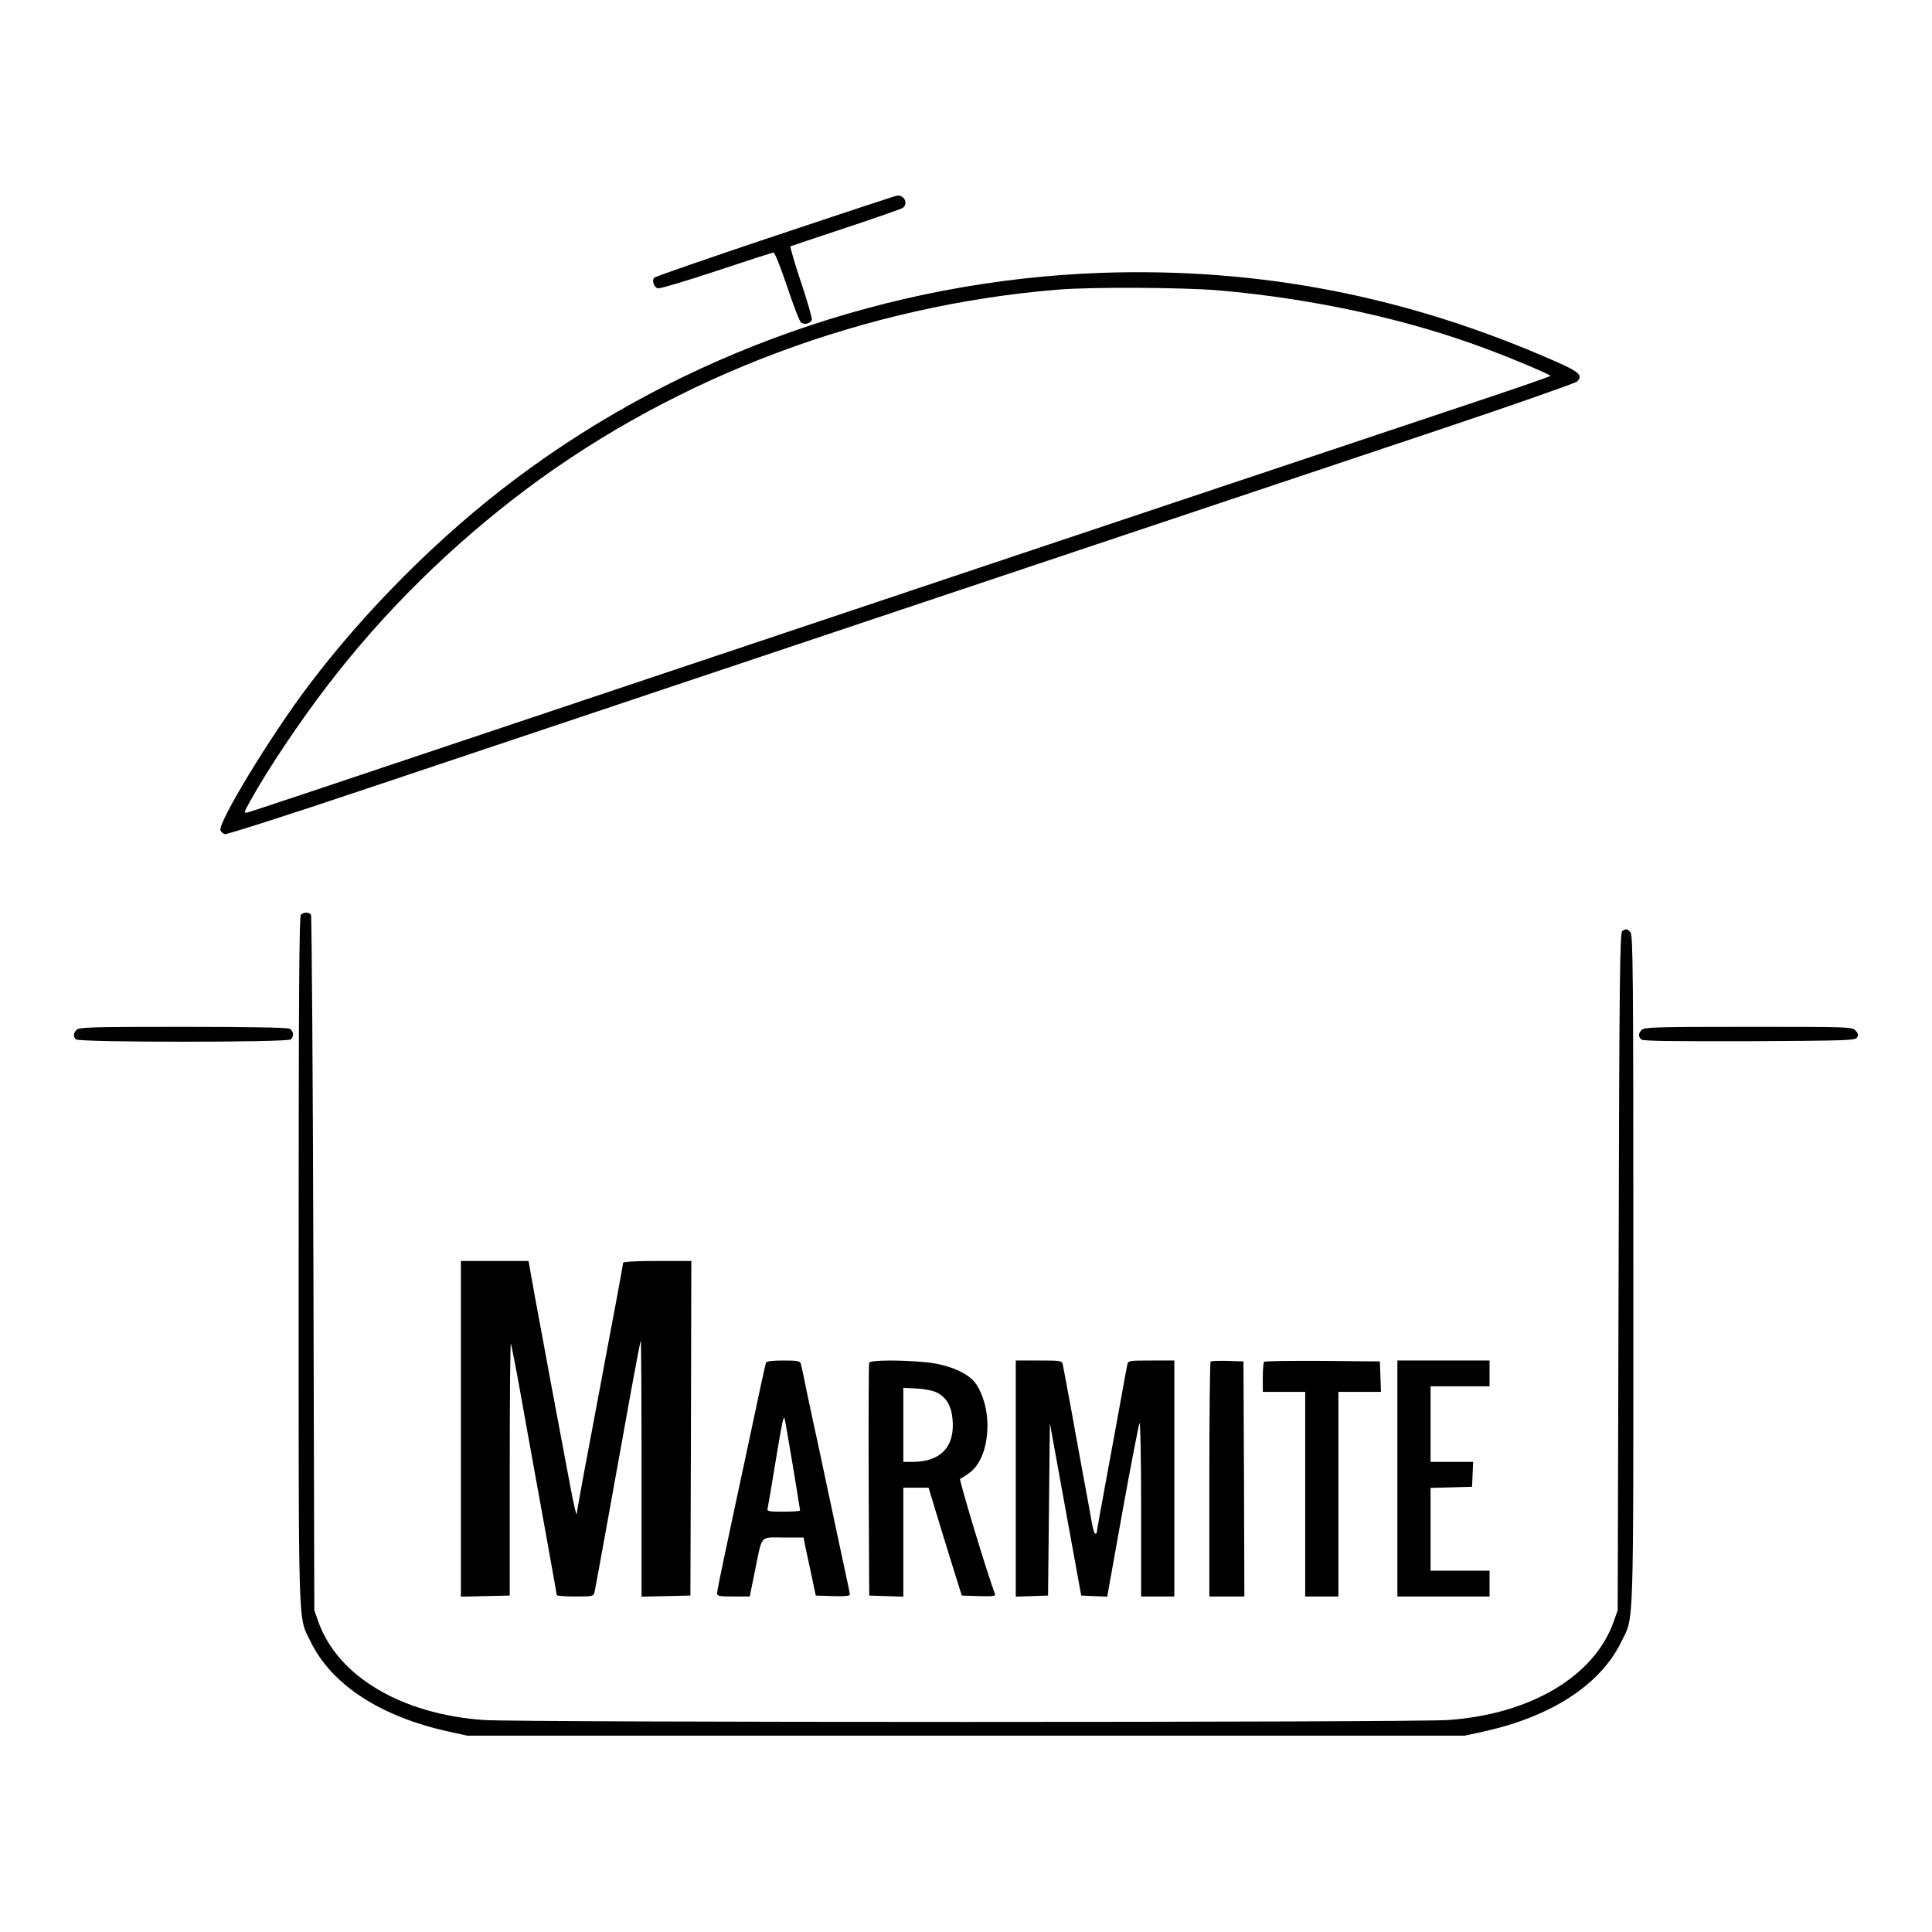
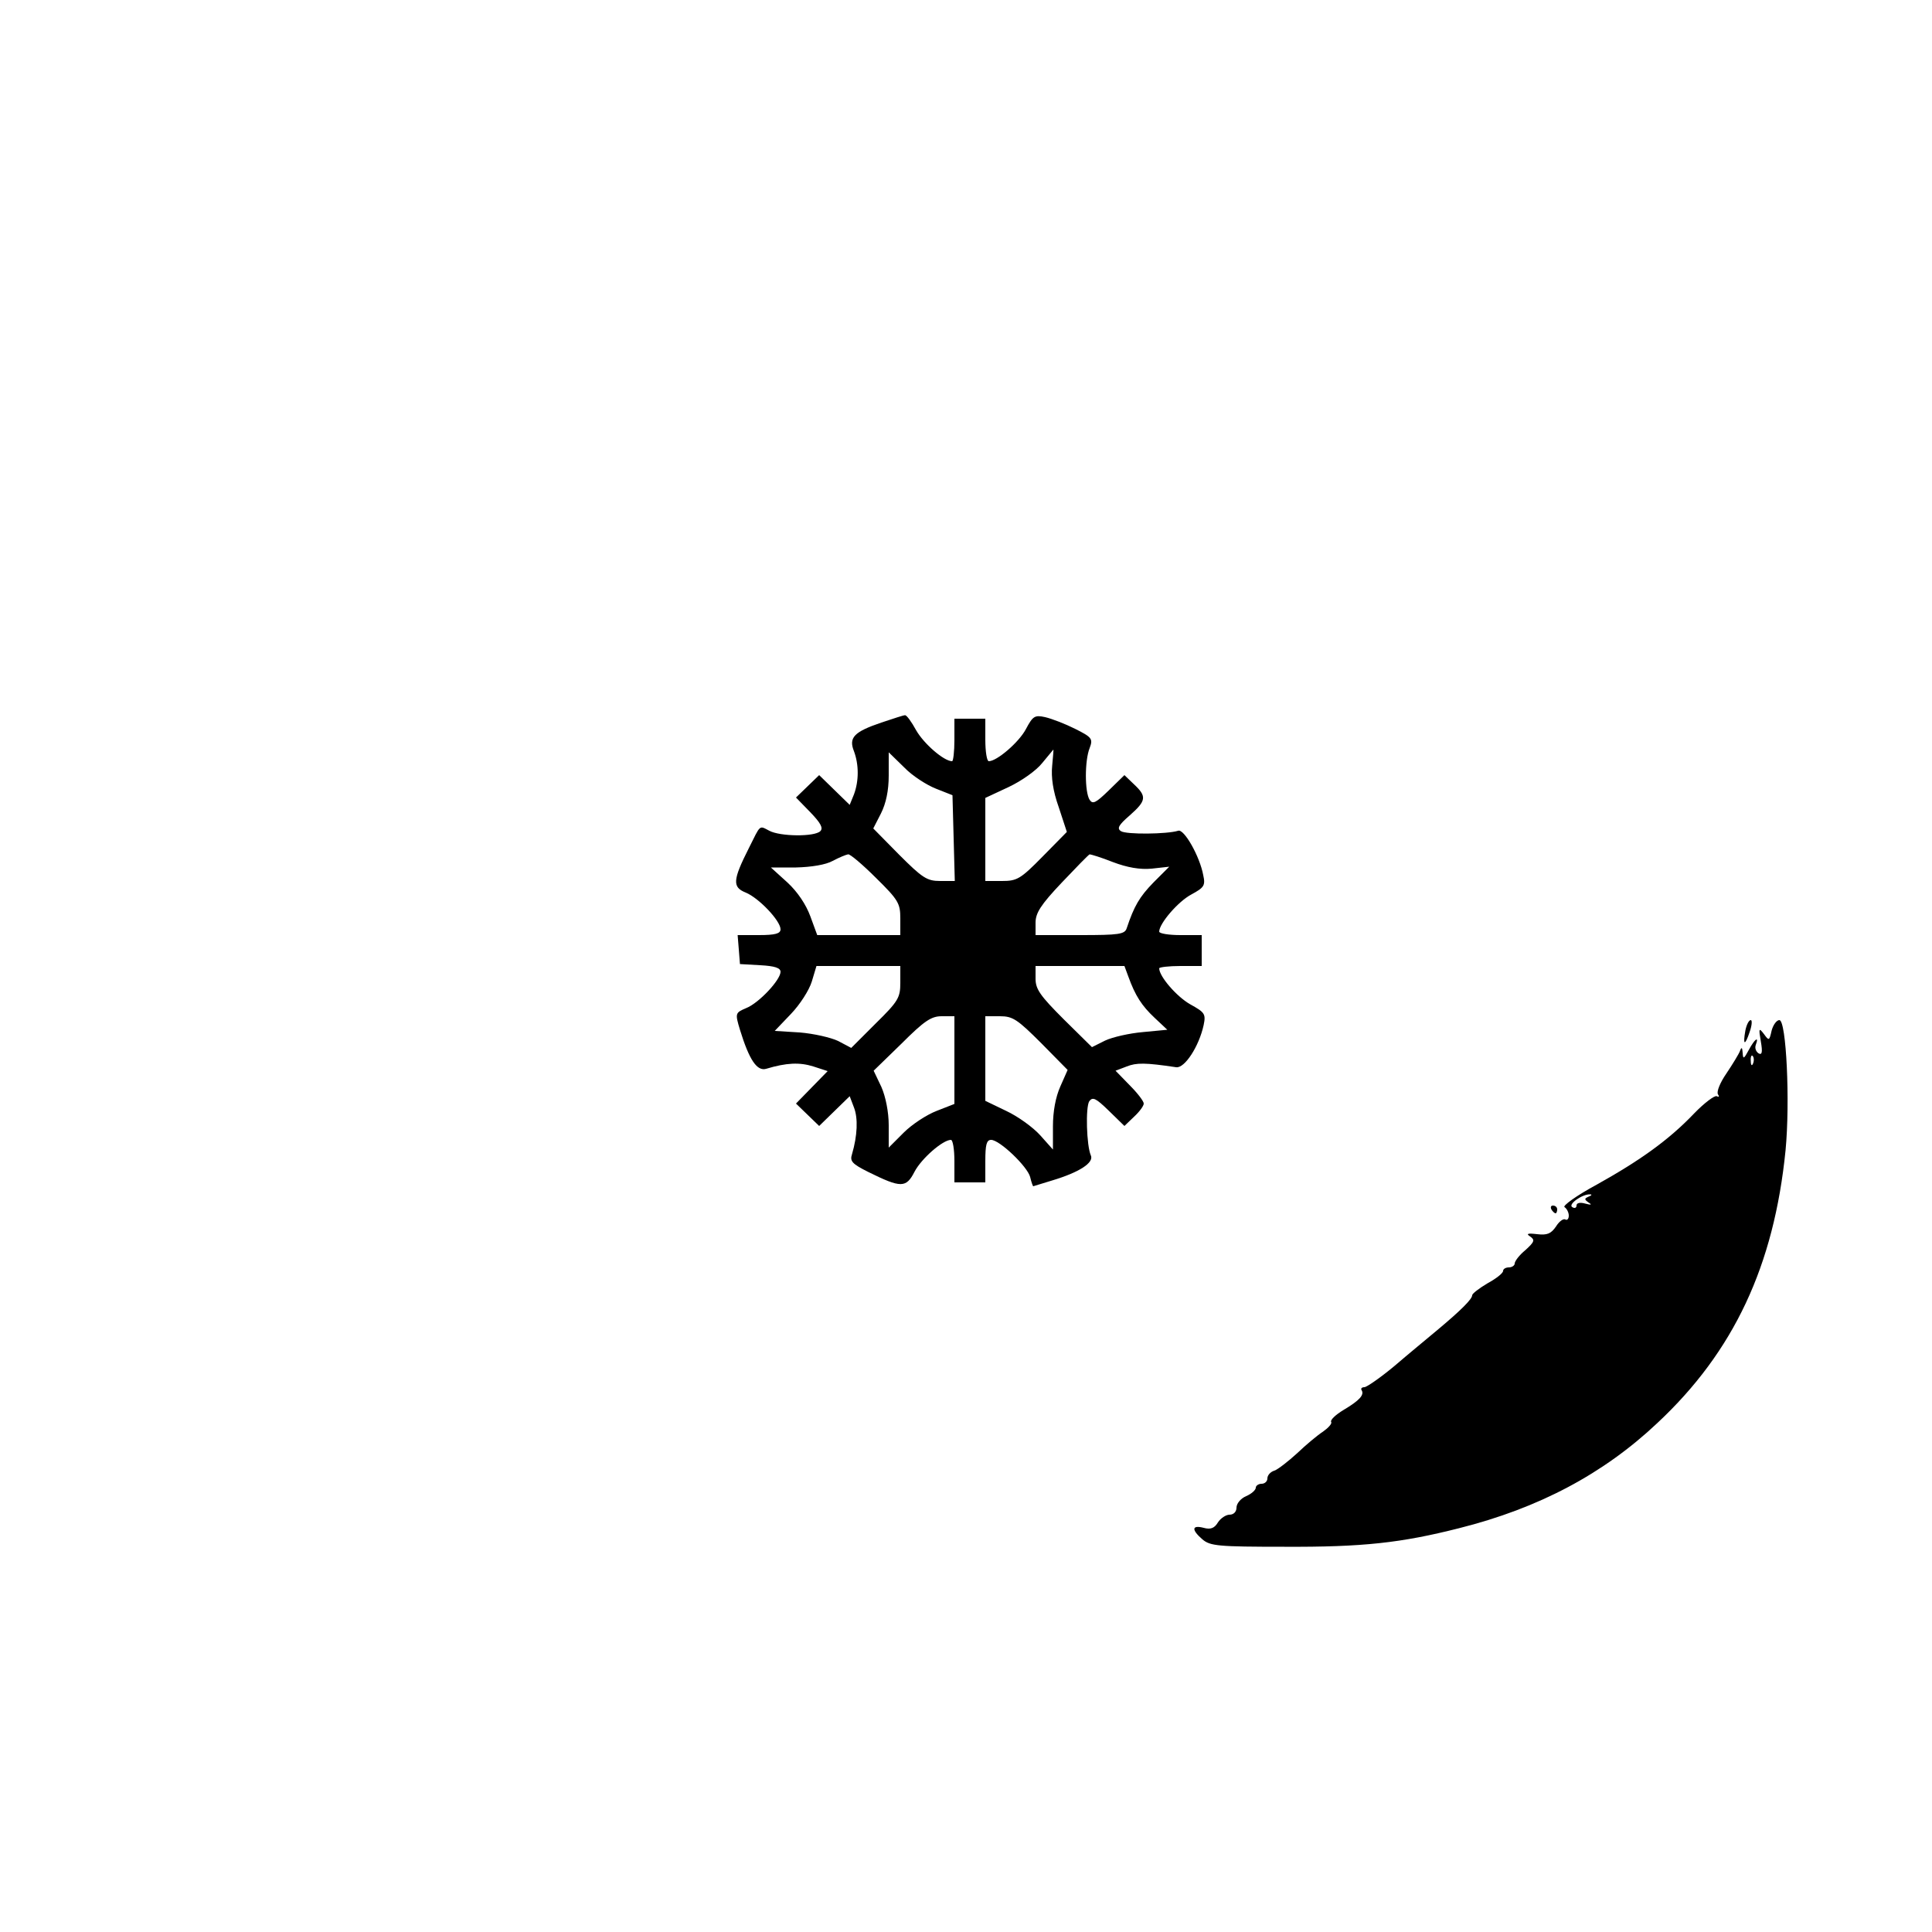
- <svg xmlns="http://www.w3.org/2000/svg" version="1.0" width="1397.333" height="1397.333" viewBox="0 0 1048 1048">
-   <path d="M420.8 127.8c-35.6 11.9-65.2 22.2-65.9 22.8-1.4 1.5-.3 5.1 1.9 5.8 1 .3 15.2-3.9 31.7-9.4s30.5-10 31.1-10c.7 0 3.9 8.2 7.3 18.2 3.3 10 6.7 18.8 7.5 19.6 1.6 1.6 5.1.8 6-1.3.2-.8-2.4-10-5.9-20.4-3.5-10.5-6-19.2-5.7-19.5.4-.2 14-4.7 30.2-10.1 16.2-5.4 30.1-10.2 30.8-10.8 2.9-2.3.8-6.9-3.1-6.6-.7 0-30.3 9.8-65.9 21.7z" />
-   <path d="M597.5 148c-114.4 4-227.3 43.7-318 111.9-41 30.7-81.8 71.6-112.6 112.6-20.6 27.4-48.8 73.9-47.3 77.9.3.9 1.4 1.8 2.3 2.1.9.3 34.1-10.3 73.7-23.6 86.2-28.9 486.9-163 586.9-196.4 39.1-13.1 71.8-24.6 72.9-25.5 3.5-3.3 1.3-5.3-12.2-11.2-80-35.2-159.9-50.7-245.7-47.8zm63.5 9.5c51.7 4.5 103.3 15.8 146.5 32.2 14.4 5.4 33.5 13.5 33.5 14.2 0 .3-17.9 6.5-39.8 13.8-48.1 16-428.3 143.2-565.7 189.3-54.5 18.3-100 33.5-101.2 33.7-2.1.5-2.1.1 1.5-6.3 9.2-16.7 26.8-43 42.1-62.9 30.6-39.9 67.1-75.8 107.9-106.4 81.9-61.2 184.1-99.5 288.2-108 18.3-1.5 67.9-1.2 87 .4zM163.2 496.2c-.9.9-1.2 44-1.2 187.7 0 206.3-.4 192.4 6.5 206.6 11.3 23.3 37.8 40.6 74.5 48.7l10.5 2.3h541l10.5-2.3c36.7-8.1 63.2-25.4 74.5-48.7 6.9-14.2 6.5-.8 6.5-201.7 0-163.8-.2-181.8-1.6-183.2-1.8-1.8-2.3-1.9-4.4-.6-1.3.8-1.6 22.8-2 184.7l-.5 183.8-2.3 6.5c-10.6 29.4-45 49.8-89.4 53-19.6 1.4-504 1.4-523.6 0-44.4-3.2-78.8-23.6-89.4-53l-2.3-6.5-.5-188c-.3-103.4-.9-188.6-1.3-189.3-1-1.5-3.9-1.6-5.5 0zM41.6 558.6c-1.9 1.9-2 3.6-.4 5.2 1.7 1.7 114.9 1.7 116.6 0 1.8-1.8 1.4-4.6-.7-5.8-1.3-.6-21.3-1-58-1-49.5 0-56.1.2-57.5 1.6zm849 0c-2 1.9-2 3.8-.2 5.3.9.8 17.1 1 58.6.9 52.5-.3 57.4-.4 58.3-2 .9-1.3.7-2.2-.7-3.7-1.9-2.1-2.6-2.1-58.2-2.1-49.8 0-56.4.2-57.8 1.6z" />
-   <path d="M250 775v91.1l13.3-.3 13.2-.3v-68.7c0-37.8.3-68.4.6-68 .3.4 3.4 16.4 6.8 35.7 3.5 19.2 8.9 49.6 12.2 67.5 3.2 17.9 5.9 32.8 5.9 33.2 0 .5 4.5.8 10 .8 9.5 0 10-.1 10.5-2.3.5-2.2 11.1-60.6 20-110.2 2.6-14.3 4.9-26.2 5.1-26.4.2-.2.4 30.9.4 69.3v69.7l13.3-.3 13.2-.3.3-90.8.2-90.7h-18.5c-11.1 0-18.5.4-18.5 1 0 .5-1.8 10.3-3.9 21.7-2.2 11.4-6 32-8.6 45.8-2.6 13.7-6.4 34.4-8.6 45.8-2.1 11.4-3.9 21.3-3.9 21.9 0 4.2-1.7-3.1-5.5-23.8-2.5-13.2-6.5-34.7-9-47.9-2.4-13.2-6.1-33.1-8.2-44.3l-3.6-20.2H250v91zm165.5-35.8c-.3.7-4.6 20.4-9.5 43.8-5 23.4-10.9 50.8-13 60.9-2.2 10.2-4 19.3-4 20.3 0 1.6 1 1.8 8.8 1.8h8.9l2.8-13.8c4.1-20.1 2.5-18.2 15.4-18.2h11l1.1 5.7c.7 3.2 2.2 10.3 3.4 15.8l2.1 10 9.3.3c6.1.2 9.2-.1 9.2-.8 0-.6-1.1-6.1-2.5-12.3-1.3-6.2-4.7-22-7.5-35.2-2.8-13.2-6.2-29.1-7.5-35.3-1.4-6.2-3.9-17.9-5.6-26-1.6-8.1-3.2-15.5-3.5-16.5-.5-1.4-1.8-1.7-9.5-1.7-6.3 0-9.1.4-9.4 1.2zm14.5 55.5c2.2 13.3 4 24.4 4 24.7 0 .3-4.1.6-9.1.6-8.1 0-9-.2-8.5-1.8.2-.9 2.1-11.8 4.1-24.2 3.8-23.1 4.5-26.2 5.1-24.5.2.5 2.2 11.9 4.4 25.2zm41.5-55.5c-.3.7-.4 29.4-.3 63.8l.3 62.5 9.3.3 9.2.3V807h13.7l3.7 12.2c2 6.8 6.1 19.9 9 29.3l5.3 17 9.3.3c7.2.2 9.1 0 8.8-1-4.2-10.8-19.7-62.3-19-62.6.6-.2 2.8-1.6 5-3.2 11.3-8.1 13.3-33.7 3.7-48.2-3.8-5.8-14.5-10.5-26.7-11.8-13.9-1.4-30.7-1.3-31.3.2zm36.7 16.2c5 2.4 7.9 7.3 8.5 14.4 1.4 15-6.4 23.2-21.9 23.2H490v-40.2l7.3.4c4.1.2 8.8 1.1 10.9 2.2zM551 802v64.1l8.8-.3 8.7-.3.5-46.7.5-46.8 8.5 46.8 8.5 46.7 7 .3 7.1.3 8.3-46.3c4.6-25.5 8.8-47 9.2-47.8.5-.8.9 20 .9 46.2V866h18V738h-12.5c-12.1 0-12.5.1-13 2.2-.3 1.3-2.1 11.1-4 21.8-2 10.7-5.6 30.4-8 43.6-2.5 13.3-4.5 24.7-4.5 25.3 0 .6-.4 1.1-.9 1.1-.4 0-1.3-2.8-1.9-6.3-.6-3.4-2.6-14.8-4.6-25.2-1.9-10.5-5.1-27.8-7-38.5-2-10.7-3.8-20.5-4.1-21.8-.5-2.1-.9-2.2-13-2.2H551v64zm105.7-63.4c-.4.4-.7 29.2-.7 64.1V866h19l-.2-63.8-.3-63.7-8.5-.3c-4.7-.1-8.9 0-9.3.4zm29 .1c-.4.3-.7 4.2-.7 8.5v7.8h23v111h18V755h23.1l-.3-8.3-.3-8.2-31.1-.3c-17.1-.1-31.3.1-31.7.5zM758 802v64h50v-14h-32v-44.9l11.3-.3 11.2-.3.3-6.8.3-6.7H776v-41h32v-14h-50v64z" />
+ <svg xmlns="http://www.w3.org/2000/svg" version="1.0" width="666.667" height="666.667" viewBox="0 0 500 500">
+   <path d="M228.1 187c-7.1 2.4-8.5 3.9-7.1 7.4 1.3 3.5 1.3 7.7 0 11.2l-1.1 2.7-3.9-3.8-4-3.9-3 2.9-3 2.9 3.7 3.8c2.7 2.8 3.4 4.1 2.6 4.9-1.5 1.5-10.4 1.4-13.2-.1-2.7-1.4-2.2-1.7-5.3 4.5-4.2 8.3-4.3 10.1-.8 11.5 3.4 1.4 9 7.3 9 9.5 0 1.1-1.3 1.5-5.6 1.5h-5.5l.3 3.7.3 3.8 5.3.3c3.7.2 5.2.7 5.2 1.7 0 2.1-5.6 8.1-8.9 9.4-2.8 1.2-2.9 1.3-1.6 5.6 2.4 7.8 4.4 10.8 6.8 10.1 5.3-1.6 8.7-1.7 12.2-.6l3.7 1.2-4.1 4.2-4.1 4.2 3 2.9 3 2.9 4-3.9 3.9-3.8 1.1 2.9c1.1 2.8.9 7.3-.5 12.1-.6 1.8 0 2.5 4.2 4.6 8.5 4.2 9.8 4.2 12-.1 1.8-3.4 7.3-8.2 9.4-8.2.5 0 .9 2.5.9 5.5v5.5h8v-5.5c0-4.2.3-5.5 1.5-5.5 2.2 0 9.4 6.9 10.1 9.6.3 1.3.7 2.4.8 2.4 0 0 2.3-.7 4.9-1.5 7-2.1 10.9-4.6 10-6.5-1.1-2.5-1.4-12.4-.4-14 .9-1.2 1.7-.8 5 2.4l4.1 4 2.5-2.4c1.4-1.3 2.5-2.8 2.5-3.4 0-.6-1.6-2.7-3.7-4.8l-3.6-3.7 2.9-1.1c2.5-1 4.8-1 12.8.2 2.2.3 5.9-5.4 7.1-10.9.6-2.9.3-3.3-3.5-5.4-3.5-2-8-7.2-8-9.3 0-.3 2.5-.6 5.5-.6h5.5v-8h-5.5c-3 0-5.5-.4-5.5-.9 0-2.1 4.9-7.8 8.3-9.6 3.3-1.8 3.7-2.3 3.1-5-.9-4.9-5-12.1-6.5-11.5-2.9.9-13.5 1-14.8.1-1.1-.7-.6-1.6 2.3-4.1 4.3-3.8 4.4-4.9 1.1-8l-2.5-2.4-4.1 4c-3.3 3.2-4.1 3.6-4.9 2.4-1.3-2-1.3-10.2 0-13.4.9-2.4.6-2.8-3.8-5-2.6-1.3-6-2.6-7.7-3-2.7-.6-3.2-.3-5 3.1-1.8 3.4-7.5 8.3-9.6 8.3-.5 0-.9-2.5-.9-5.5V186h-8v5.5c0 3-.3 5.5-.6 5.5-2.1 0-7.3-4.5-9.3-8-1.2-2.2-2.5-4-2.9-3.9-.4 0-3.1.9-6.1 1.9zm44.2 11.2c-.3 2.9.2 6.5 1.7 10.7l2.1 6.4-6.3 6.4c-5.7 5.8-6.6 6.3-10.5 6.3H255v-21.5l6-2.8c3.4-1.6 7.2-4.3 8.7-6.2 1.6-1.9 2.9-3.5 2.9-3.5.1 0-.1 1.9-.3 4.2zm-30.1 5.9l4.3 1.7.3 11.1.3 11.1h-3.8c-3.4 0-4.6-.8-10.6-6.8l-6.7-6.8 2-3.9c1.3-2.6 2-5.9 2-9.8v-6l4 3.9c2.1 2.2 5.9 4.6 8.2 5.5zm-15.5 23.1c5.8 5.7 6.3 6.6 6.3 10.5v4.3h-21.5l-1.8-4.9c-1.1-3-3.3-6.3-5.9-8.7l-4.3-3.9h6.5c4-.1 7.7-.7 9.5-1.7 1.7-.9 3.4-1.6 4-1.7.5-.1 3.8 2.7 7.2 6.1zm61.3-4.1c3.7 1.4 7 2 10.1 1.7l4.5-.5-4.1 4.1c-3.6 3.7-5 6.1-6.9 11.8-.5 1.6-2 1.8-12.1 1.8H268v-3.2c0-2.5 1.3-4.6 6.8-10.4 3.7-3.9 6.9-7.2 7.2-7.3.3 0 3 .8 6 2zm-55 31.2c0 3.9-.5 4.8-6.4 10.6l-6.3 6.3-3.4-1.8c-1.9-.9-6.3-1.9-9.9-2.2l-6.5-.4 4.2-4.4c2.3-2.4 4.7-6.1 5.4-8.4l1.2-4H233v4.3zm59-1.6c1.8 5 3.5 7.6 6.8 10.7l3.3 3.1-6.3.6c-3.5.3-7.9 1.3-9.8 2.2l-3.4 1.7-7.3-7.2c-6.1-6.1-7.3-7.8-7.3-10.5V250h23l1 2.7zm-45 21.7v11.3l-4.6 1.8c-2.6 1-6.4 3.5-8.5 5.6L230 297v-5.8c0-3.4-.8-7.4-1.9-9.9l-2-4.2 7.2-7c5.9-5.9 7.7-7.1 10.4-7.1h3.3v11.4zm22.5-4.4l6.8 6.9-1.9 4.3c-1.2 2.7-1.9 6.4-1.9 10.3v6l-3.3-3.7c-1.9-2.1-5.8-4.9-8.8-6.3l-5.4-2.6V263h3.8c3.3 0 4.5.8 10.7 7zm182.2-3.3c-.7 3.9-.1 4 1.1.4.6-1.7.7-3.1.3-3.1-.5 0-1.1 1.2-1.4 2.7z" />
+   <path d="M458.5 266.7c-.6 2.7-.7 2.7-2 .9-1.3-1.7-1.4-1.5-.8 1.9.5 2.9.3 3.6-.6 3.1-.7-.5-1-1.4-.7-2.2.9-2.4-.3-1.5-1.8 1.3-1.3 2.4-1.5 2.5-1.6.8-.1-1.5-.3-1.6-.7-.5-.3.8-1.9 3.4-3.5 5.8-1.6 2.3-2.6 4.7-2.2 5.4.4.6.3.8-.3.5-.5-.3-3.2 1.7-5.9 4.5-6.5 6.8-13.9 12.1-25.2 18.4-5.2 2.8-8.9 5.5-8.3 5.8.6.4 1.1 1.4 1.1 2.2 0 .8-.4 1.3-.9 1-.5-.3-1.6.5-2.4 1.8-1.3 1.9-2.3 2.3-4.9 2-2.5-.3-2.9-.1-1.8.6 1.3.9 1.1 1.4-1.2 3.5-1.6 1.3-2.8 2.9-2.8 3.5 0 .5-.7 1-1.5 1s-1.5.4-1.5.9c0 .6-1.8 2-4 3.2-2.2 1.3-4 2.7-4 3.1 0 1-2.9 3.9-9 9-2.5 2.1-7.5 6.2-11.1 9.3-3.6 3-7.2 5.5-7.8 5.5-.7 0-1 .4-.7.8.7 1.2-.5 2.6-4.7 5.1-2 1.2-3.5 2.6-3.2 3.1.3.4-.7 1.5-2.1 2.5-1.4.9-4.4 3.4-6.7 5.6-2.3 2.1-5 4.2-5.9 4.5-1 .3-1.8 1.2-1.8 2s-.7 1.4-1.5 1.4-1.5.5-1.5 1c0 .6-1.1 1.6-2.5 2.2-1.4.6-2.5 1.9-2.5 3 0 1-.7 1.8-1.8 1.8-.9 0-2.3.9-3 2-.9 1.5-1.9 1.9-3.7 1.4-3.1-.8-3.2.5-.3 3 2 1.7 4.1 1.9 21.2 1.9 20.3.1 30.2-1 45.2-4.8 20.7-5.2 37.4-14.1 51.3-27.2 19.8-18.5 30.2-40.7 33.2-70.6 1.2-12.6.2-33.7-1.6-33.7-.7 0-1.6 1.2-2 2.7zm-4.8 8.5c-.3.8-.6.5-.6-.6-.1-1.1.2-1.7.5-1.3.3.3.4 1.2.1 1.9zm-42.6 34.5c-1.1.5-1.1.7 0 1.5 1 .6.7.7-.8.3-1.4-.4-2.3-.2-2.3.5 0 .6-.5.8-1.1.4-1.2-.7 2.6-3.4 4.6-3.3.6 0 .4.3-.4.6z" />
+   <path d="M401.5 313c.3.5.8 1 1.1 1 .2 0 .4-.5.4-1 0-.6-.5-1-1.1-1-.5 0-.7.4-.4 1z" />
</svg>
